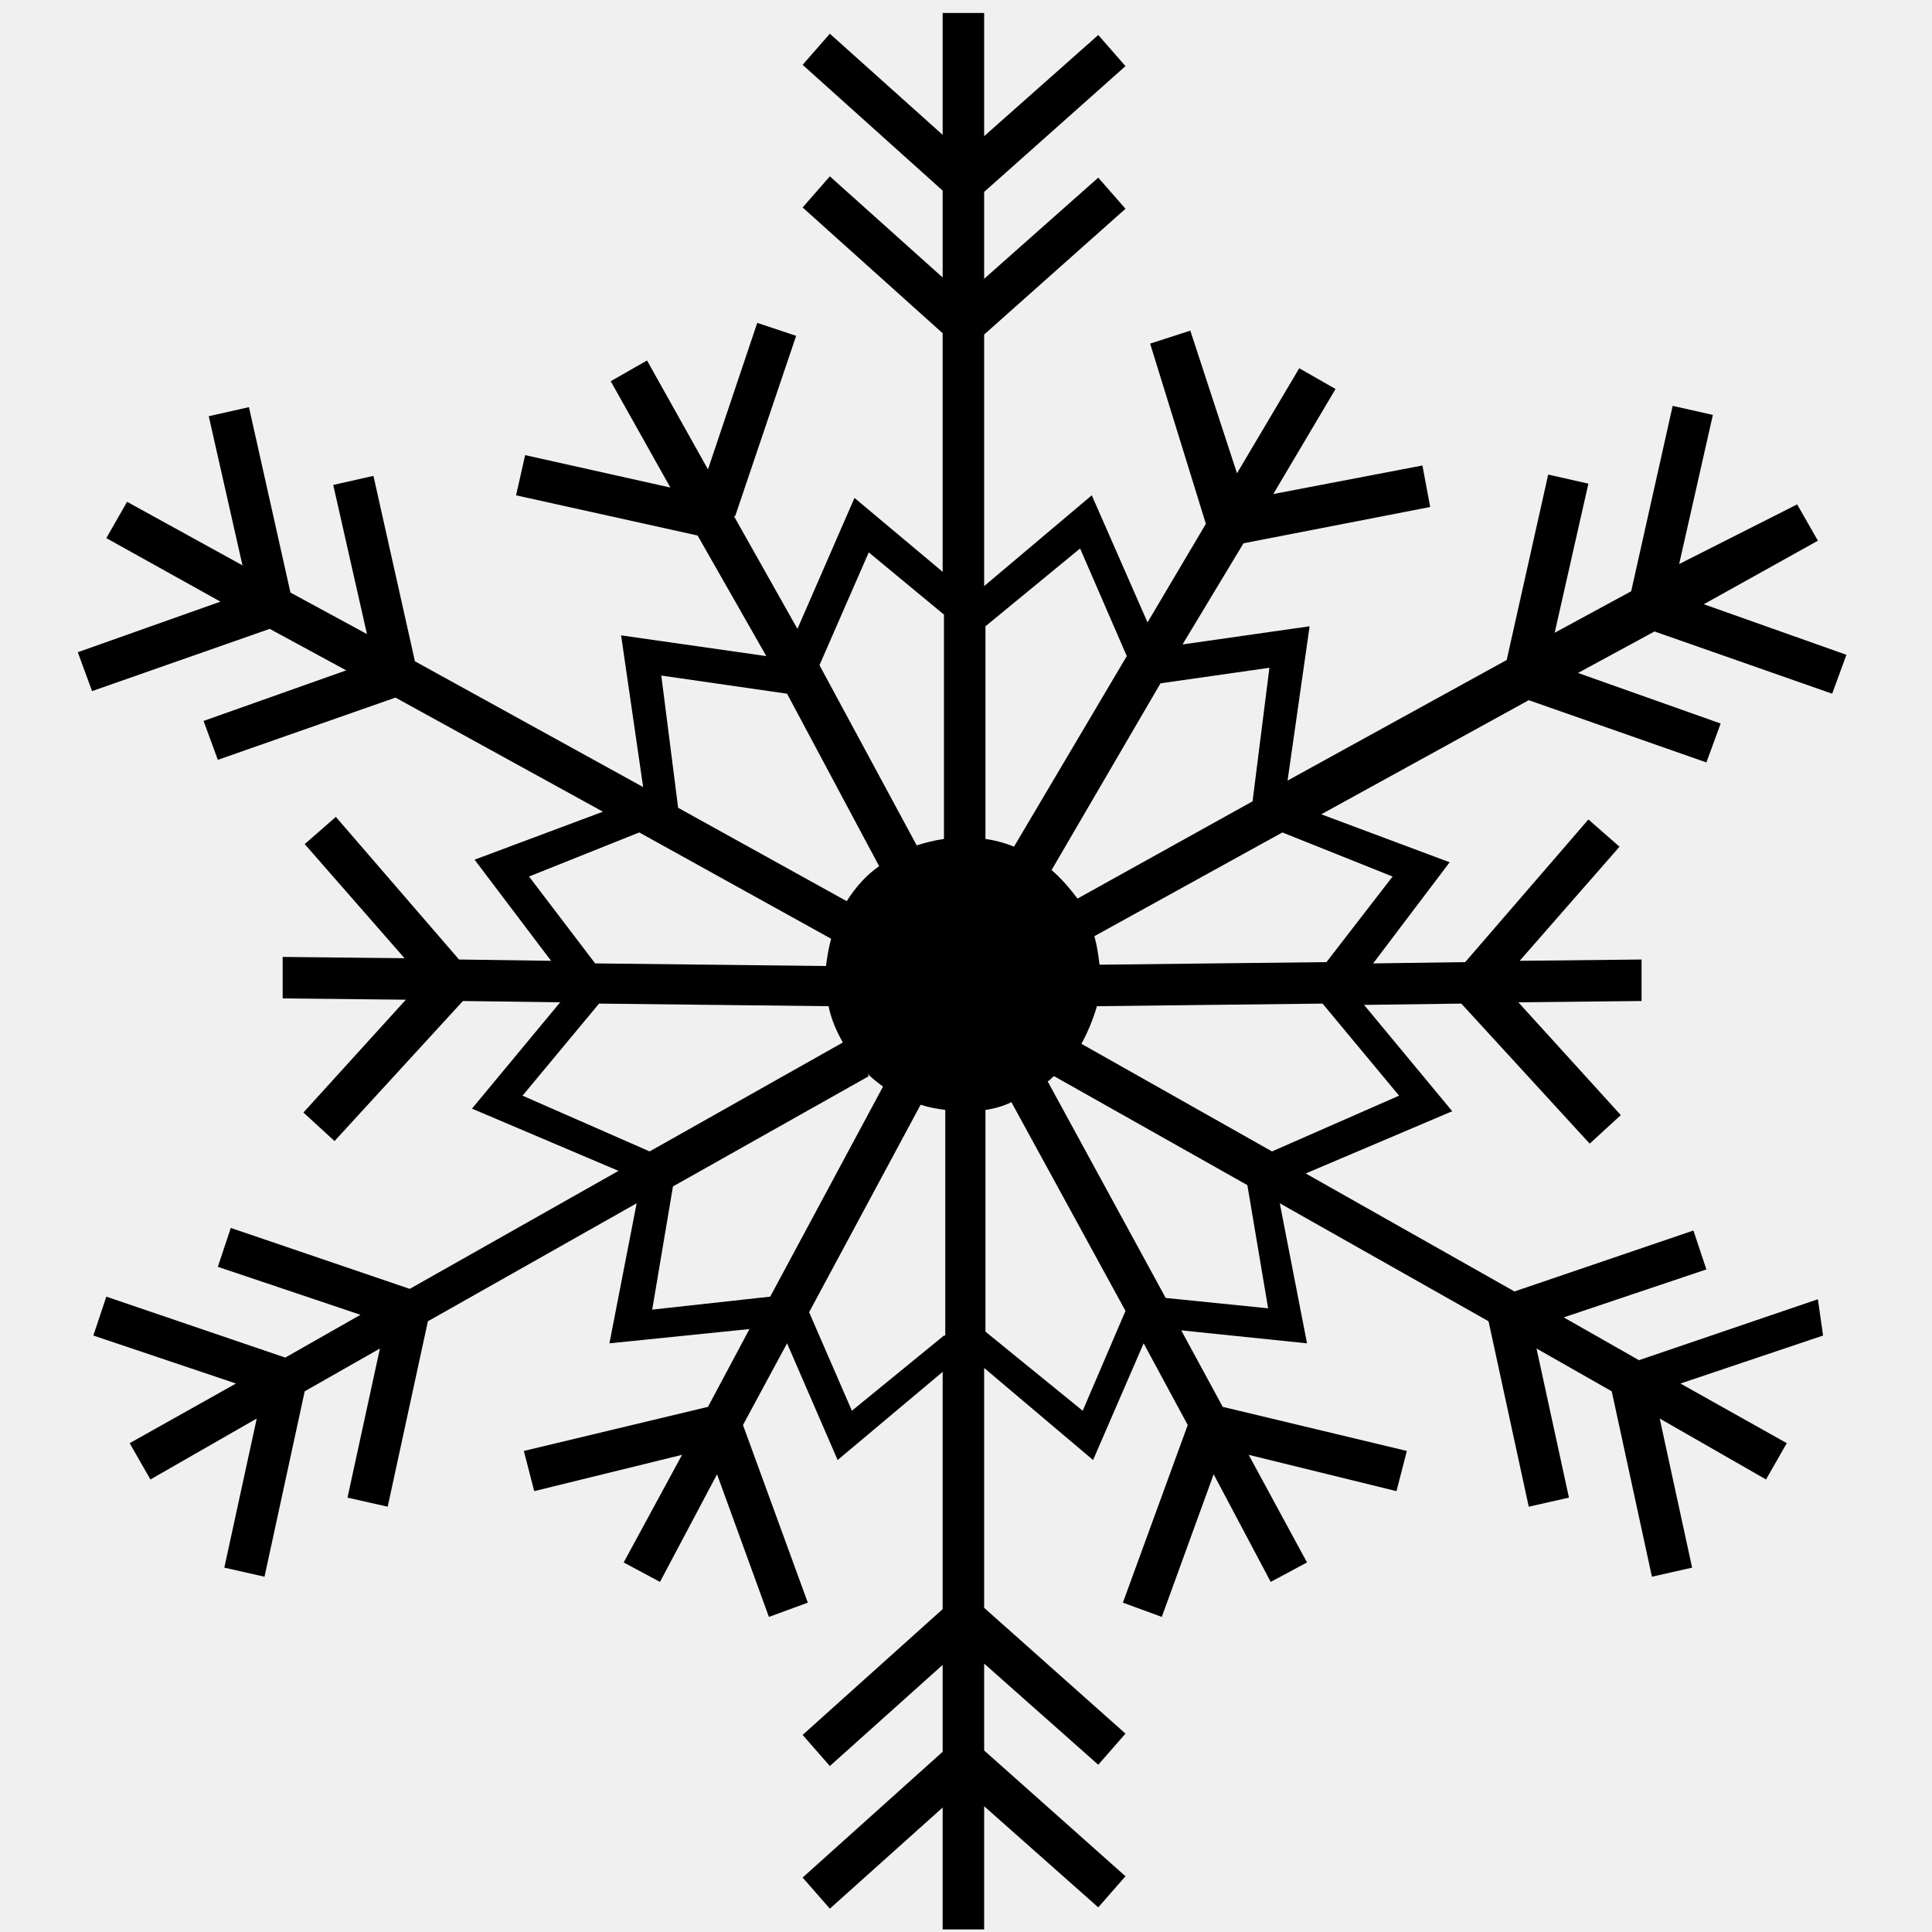
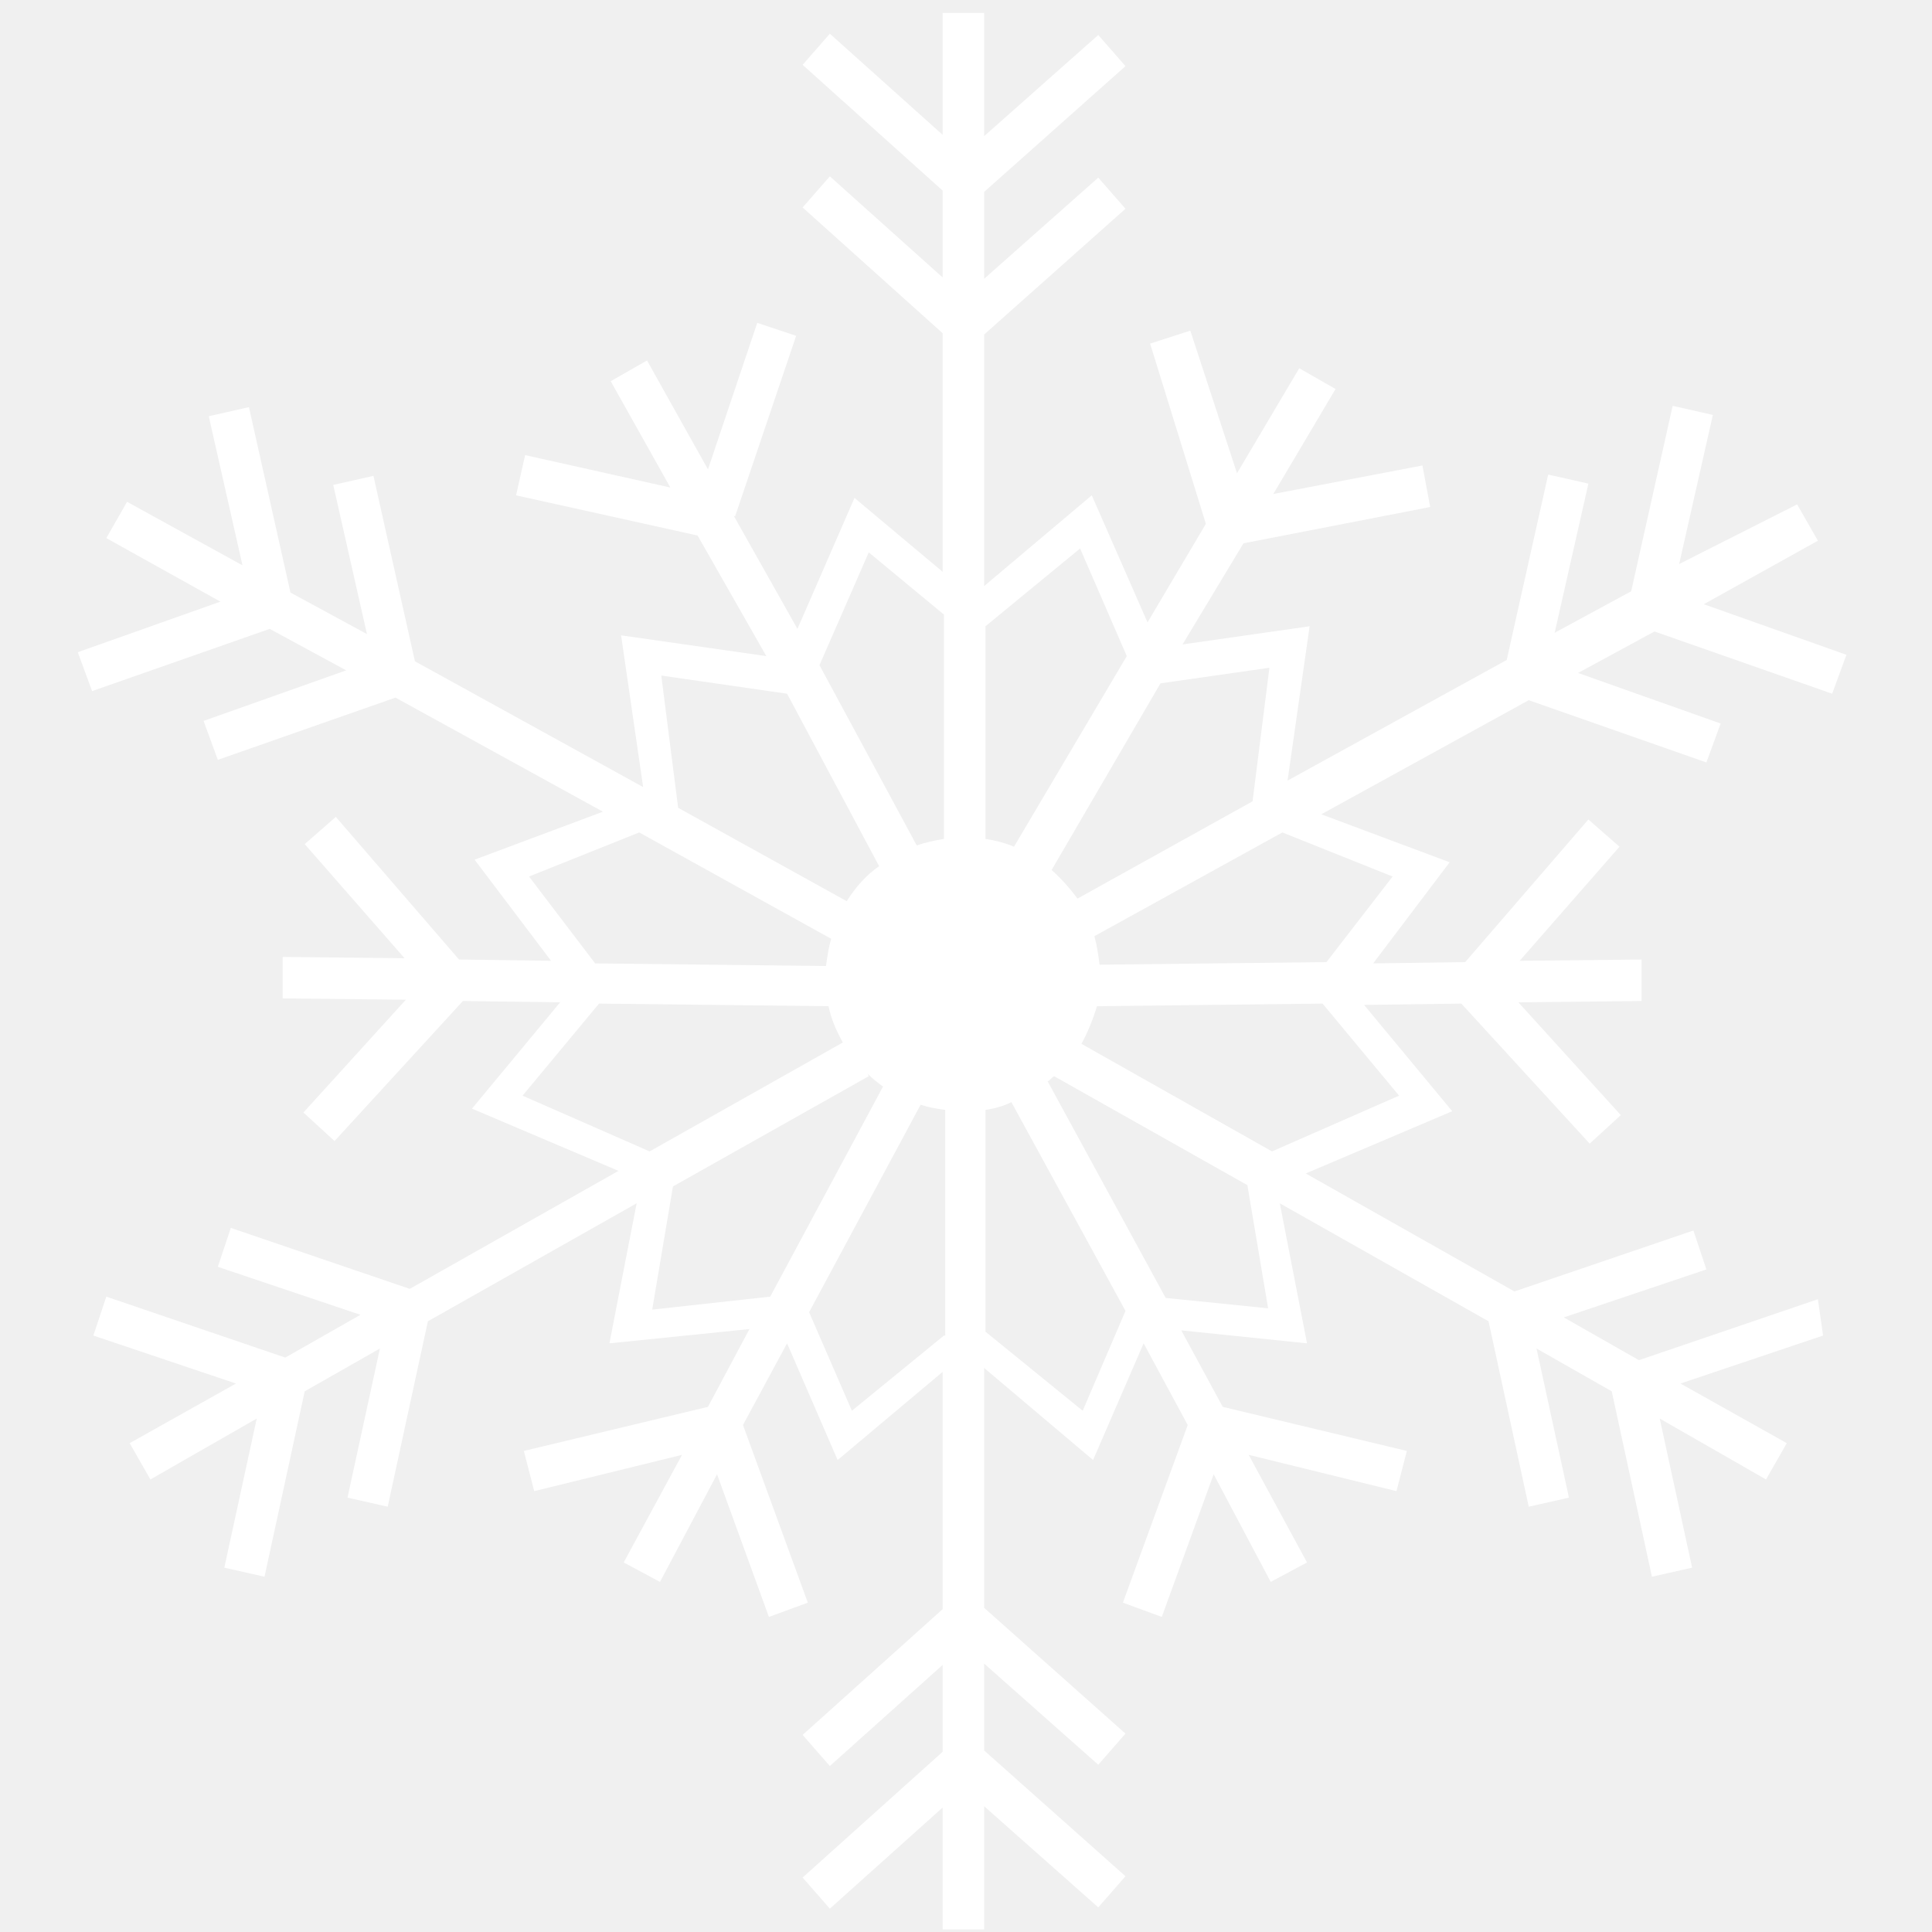
<svg xmlns="http://www.w3.org/2000/svg" viewBox="0 0 149 149" version="1.1">
-   <path d="M140.2,100.2 L126.4,104.9 L120.6,101.6 L131.6,97.9 L130.6,94.9 L116.8,99.6 L100.7,90.5 L112,85.7 L105.2,77.5 L112.7,77.4 L122.6,88.2 L125,86 L117.1,77.3 L126.6,77.2 L126.6,74 L117.2,74.1 L124.9,65.3 L122.5,63.2 L113,74.2 L105.9,74.3 L111.8,66.5 L101.9,62.8 L117.9,54 L131.6,58.8 L132.7,55.8 L121.7,51.9 L127.6,48.7 L141.3,53.5 L142.4,50.5 L131.4,46.6 L140.2,41.7 L138.6,38.9 L129.5,43.5 L132.1,32 L129,31.3 L125.8,45.6 L119.9,48.8 L122.5,37.3 L119.4,36.6 L116.2,50.9 L99.3,60.2 L101,48.3 L91.2,49.7 L95.9,41.9 L110.3,39.1 L109.7,35.9 L98.2,38.1 L103,30 L100.2,28.4 L95.4,36.5 L91.8,25.5 L88.7,26.5 L93,40.4 L88.5,48 L84.2,38.2 L75.9,45.2 L75.9,25.8 L86.8,16.1 L84.7,13.7 L75.9,21.5 L75.9,14.8 L86.8,5.1 L84.7,2.7 L75.9,10.5 L75.9,1 L72.7,1 L72.7,10.4 L64,2.6 L61.9,5 L72.7,14.7 L72.7,21.4 L64,13.6 L61.9,16 L72.7,25.7 L72.7,44.1 L65.9,38.4 L61.5,48.5 L56.6,39.8 L56.7,39.8 L61.4,25.9 L58.4,24.9 L54.6,36.2 L49.9,27.8 L47.1,29.4 L51.7,37.6 L40.5,35.1 L39.8,38.2 L53.8,41.3 L59.1,50.6 L47.9,49 L49.6,60.7 L32,51 L28.8,36.7 L25.7,37.4 L28.3,48.9 L22.4,45.7 L19.2,31.4 L16.1,32.1 L18.7,43.6 L9.8,38.7 L8.2,41.5 L17,46.4 L6,50.3 L7.1,53.3 L20.8,48.5 L26.7,51.7 L15.7,55.6 L16.8,58.6 L30.5,53.8 L46.5,62.6 L36.6,66.3 L42.5,74.1 L35.4,74 L25.9,63 L23.5,65.1 L31.2,73.9 L21.8,73.8 L21.8,77 L31.3,77.1 L23.4,85.8 L25.8,88 L35.7,77.2 L43.2,77.3 L36.4,85.5 L47.7,90.3 L31.6,99.4 L17.8,94.7 L16.8,97.7 L27.8,101.4 L22,104.7 L8.2,100 L7.2,103 L18.2,106.7 L10,111.3 L11.6,114.1 L19.8,109.4 L17.3,120.9 L20.4,121.6 L23.5,107.3 L29.3,104 L26.8,115.5 L29.9,116.2 L33,101.9 L49.1,92.8 L47,103.6 L57.8,102.5 L54.6,108.5 L40.4,111.9 L41.2,115 L52.6,112.2 L48.1,120.5 L50.9,122 L55.3,113.7 L59.3,124.7 L62.3,123.6 L57.3,109.9 L60.7,103.6 L64.6,112.6 L72.7,105.8 L72.7,124.1 L61.9,133.8 L64,136.2 L72.7,128.4 L72.7,135.1 L61.9,144.8 L64,147.2 L72.7,139.4 L72.7,148.8 L75.9,148.8 L75.9,139.3 L84.7,147.1 L86.8,144.7 L75.9,135 L75.9,128.3 L84.7,136.1 L86.8,133.7 L75.9,124 L75.9,105.5 L84.3,112.6 L88.2,103.6 L91.6,109.9 L86.6,123.6 L89.6,124.7 L93.6,113.7 L98,122 L100.8,120.5 L96.3,112.2 L107.7,115 L108.5,111.9 L94.3,108.5 L91.1,102.6 L100.8,103.6 L98.7,92.8 L114.8,101.9 L117.9,116.2 L121,115.5 L118.5,104 L124.3,107.3 L127.4,121.6 L130.5,120.9 L128,109.4 L136.2,114.1 L137.8,111.3 L129.6,106.7 L140.6,103 L140.2,100.2 Z M60.7,53.5 L67.8,66.8 C66.8,67.5 66,68.4 65.3,69.5 L52.3,62.3 L51,52.1 L60.7,53.5 Z M40.8,67.6 L49.3,64.2 L64.1,72.4 C63.9,73.1 63.8,73.8 63.7,74.5 L45.9,74.3 L40.8,67.6 Z M40.3,84.5 L46.2,77.4 L63.9,77.6 C64.1,78.6 64.5,79.5 65,80.4 L50.1,88.8 L40.3,84.5 Z M59.4,100 L50.3,101 L51.9,91.5 L67,83 L66.9,82.8 C67.3,83.2 67.7,83.5 68.1,83.8 L59.4,100 Z M72.8,103 L65.7,108.8 L62.4,101.2 L71,85.2 C71.6,85.4 72.2,85.5 72.9,85.6 L72.9,103 L72.8,103 Z M72.8,64.7 C72.1,64.8 71.3,65 70.7,65.2 L63.2,51.3 L67,42.6 L72.8,47.4 L72.8,64.7 L72.8,64.7 Z M107.4,67.6 L102.3,74.2 L84.8,74.4 C84.7,73.6 84.6,72.9 84.4,72.2 L98.9,64.2 L107.4,67.6 Z M89.5,52.7 L97.9,51.5 L96.6,61.8 L83.1,69.3 C82.5,68.5 81.8,67.7 81.1,67.1 L89.5,52.7 Z M76,48.3 L83.3,42.3 L86.9,50.6 L78.2,65.3 C77.5,65 76.7,64.8 76,64.7 L76,48.3 L76,48.3 Z M83.5,108.8 L76,102.7 L76,85.6 C76.7,85.5 77.4,85.3 78,85 L86.8,101.1 L83.5,108.8 Z M89.9,100.1 L80.8,83.4 C81,83.3 81.1,83.1 81.3,83 L96.2,91.4 L97.8,100.9 L89.9,100.1 Z M98.1,88.8 L83.4,80.5 C83.9,79.6 84.3,78.6 84.6,77.6 L102,77.4 L107.9,84.5 L98.1,88.8 Z" />
+   <path fill="#ffffff" d="M140.2,100.2 L126.4,104.9 L120.6,101.6 L131.6,97.9 L130.6,94.9 L116.8,99.6 L100.7,90.5 L112,85.7 L105.2,77.5 L112.7,77.4 L122.6,88.2 L125,86 L117.1,77.3 L126.6,77.2 L126.6,74 L117.2,74.1 L124.9,65.3 L122.5,63.2 L113,74.2 L105.9,74.3 L111.8,66.5 L101.9,62.8 L117.9,54 L131.6,58.8 L132.7,55.8 L121.7,51.9 L127.6,48.7 L141.3,53.5 L142.4,50.5 L131.4,46.6 L140.2,41.7 L138.6,38.9 L129.5,43.5 L132.1,32 L129,31.3 L125.8,45.6 L119.9,48.8 L122.5,37.3 L119.4,36.6 L116.2,50.9 L99.3,60.2 L101,48.3 L91.2,49.7 L95.9,41.9 L110.3,39.1 L109.7,35.9 L98.2,38.1 L103,30 L100.2,28.4 L95.4,36.5 L91.8,25.5 L88.7,26.5 L93,40.4 L88.5,48 L84.2,38.2 L75.9,45.2 L75.9,25.8 L86.8,16.1 L84.7,13.7 L75.9,21.5 L75.9,14.8 L86.8,5.1 L84.7,2.7 L75.9,10.5 L75.9,1 L72.7,1 L72.7,10.4 L64,2.6 L61.9,5 L72.7,14.7 L72.7,21.4 L64,13.6 L61.9,16 L72.7,25.7 L72.7,44.1 L65.9,38.4 L61.5,48.5 L56.6,39.8 L56.7,39.8 L61.4,25.9 L58.4,24.9 L54.6,36.2 L49.9,27.8 L47.1,29.4 L51.7,37.6 L40.5,35.1 L39.8,38.2 L53.8,41.3 L59.1,50.6 L47.9,49 L49.6,60.7 L32,51 L28.8,36.7 L25.7,37.4 L28.3,48.9 L22.4,45.7 L19.2,31.4 L16.1,32.1 L18.7,43.6 L9.8,38.7 L8.2,41.5 L17,46.4 L6,50.3 L7.1,53.3 L20.8,48.5 L26.7,51.7 L15.7,55.6 L16.8,58.6 L30.5,53.8 L46.5,62.6 L36.6,66.3 L42.5,74.1 L35.4,74 L25.9,63 L23.5,65.1 L31.2,73.9 L21.8,73.8 L21.8,77 L31.3,77.1 L23.4,85.8 L25.8,88 L35.7,77.2 L43.2,77.3 L36.4,85.5 L47.7,90.3 L31.6,99.4 L17.8,94.7 L16.8,97.7 L27.8,101.4 L22,104.7 L8.2,100 L7.2,103 L18.2,106.7 L10,111.3 L11.6,114.1 L19.8,109.4 L17.3,120.9 L20.4,121.6 L23.5,107.3 L29.3,104 L26.8,115.5 L29.9,116.2 L33,101.9 L49.1,92.8 L47,103.6 L57.8,102.5 L54.6,108.5 L40.4,111.9 L41.2,115 L52.6,112.2 L48.1,120.5 L50.9,122 L55.3,113.7 L59.3,124.7 L62.3,123.6 L57.3,109.9 L60.7,103.6 L64.6,112.6 L72.7,105.8 L72.7,124.1 L61.9,133.8 L64,136.2 L72.7,128.4 L72.7,135.1 L61.9,144.8 L64,147.2 L72.7,139.4 L72.7,148.8 L75.9,148.8 L75.9,139.3 L84.7,147.1 L86.8,144.7 L75.9,135 L75.9,128.3 L84.7,136.1 L86.8,133.7 L75.9,124 L75.9,105.5 L84.3,112.6 L88.2,103.6 L91.6,109.9 L86.6,123.6 L89.6,124.7 L93.6,113.7 L98,122 L100.8,120.5 L96.3,112.2 L107.7,115 L108.5,111.9 L94.3,108.5 L91.1,102.6 L100.8,103.6 L98.7,92.8 L114.8,101.9 L117.9,116.2 L121,115.5 L118.5,104 L124.3,107.3 L127.4,121.6 L130.5,120.9 L128,109.4 L136.2,114.1 L137.8,111.3 L129.6,106.7 L140.6,103 L140.2,100.2 Z M60.7,53.5 L67.8,66.8 C66.8,67.5 66,68.4 65.3,69.5 L52.3,62.3 L51,52.1 L60.7,53.5 Z M40.8,67.6 L49.3,64.2 L64.1,72.4 C63.9,73.1 63.8,73.8 63.7,74.5 L45.9,74.3 L40.8,67.6 Z M40.3,84.5 L46.2,77.4 L63.9,77.6 C64.1,78.6 64.5,79.5 65,80.4 L50.1,88.8 L40.3,84.5 Z M59.4,100 L50.3,101 L51.9,91.5 L67,83 L66.9,82.8 C67.3,83.2 67.7,83.5 68.1,83.8 L59.4,100 Z M72.8,103 L65.7,108.8 L62.4,101.2 L71,85.2 C71.6,85.4 72.2,85.5 72.9,85.6 L72.9,103 L72.8,103 Z M72.8,64.7 C72.1,64.8 71.3,65 70.7,65.2 L63.2,51.3 L67,42.6 L72.8,47.4 L72.8,64.7 L72.8,64.7 Z M107.4,67.6 L102.3,74.2 L84.8,74.4 C84.7,73.6 84.6,72.9 84.4,72.2 L98.9,64.2 L107.4,67.6 Z M89.5,52.7 L97.9,51.5 L96.6,61.8 L83.1,69.3 C82.5,68.5 81.8,67.7 81.1,67.1 L89.5,52.7 Z M76,48.3 L83.3,42.3 L86.9,50.6 L78.2,65.3 C77.5,65 76.7,64.8 76,64.7 L76,48.3 L76,48.3 Z M83.5,108.8 L76,102.7 L76,85.6 C76.7,85.5 77.4,85.3 78,85 L86.8,101.1 L83.5,108.8 Z M89.9,100.1 L80.8,83.4 C81,83.3 81.1,83.1 81.3,83 L96.2,91.4 L97.8,100.9 L89.9,100.1 Z M98.1,88.8 L83.4,80.5 C83.9,79.6 84.3,78.6 84.6,77.6 L102,77.4 L107.9,84.5 L98.1,88.8 Z" />
</svg>
